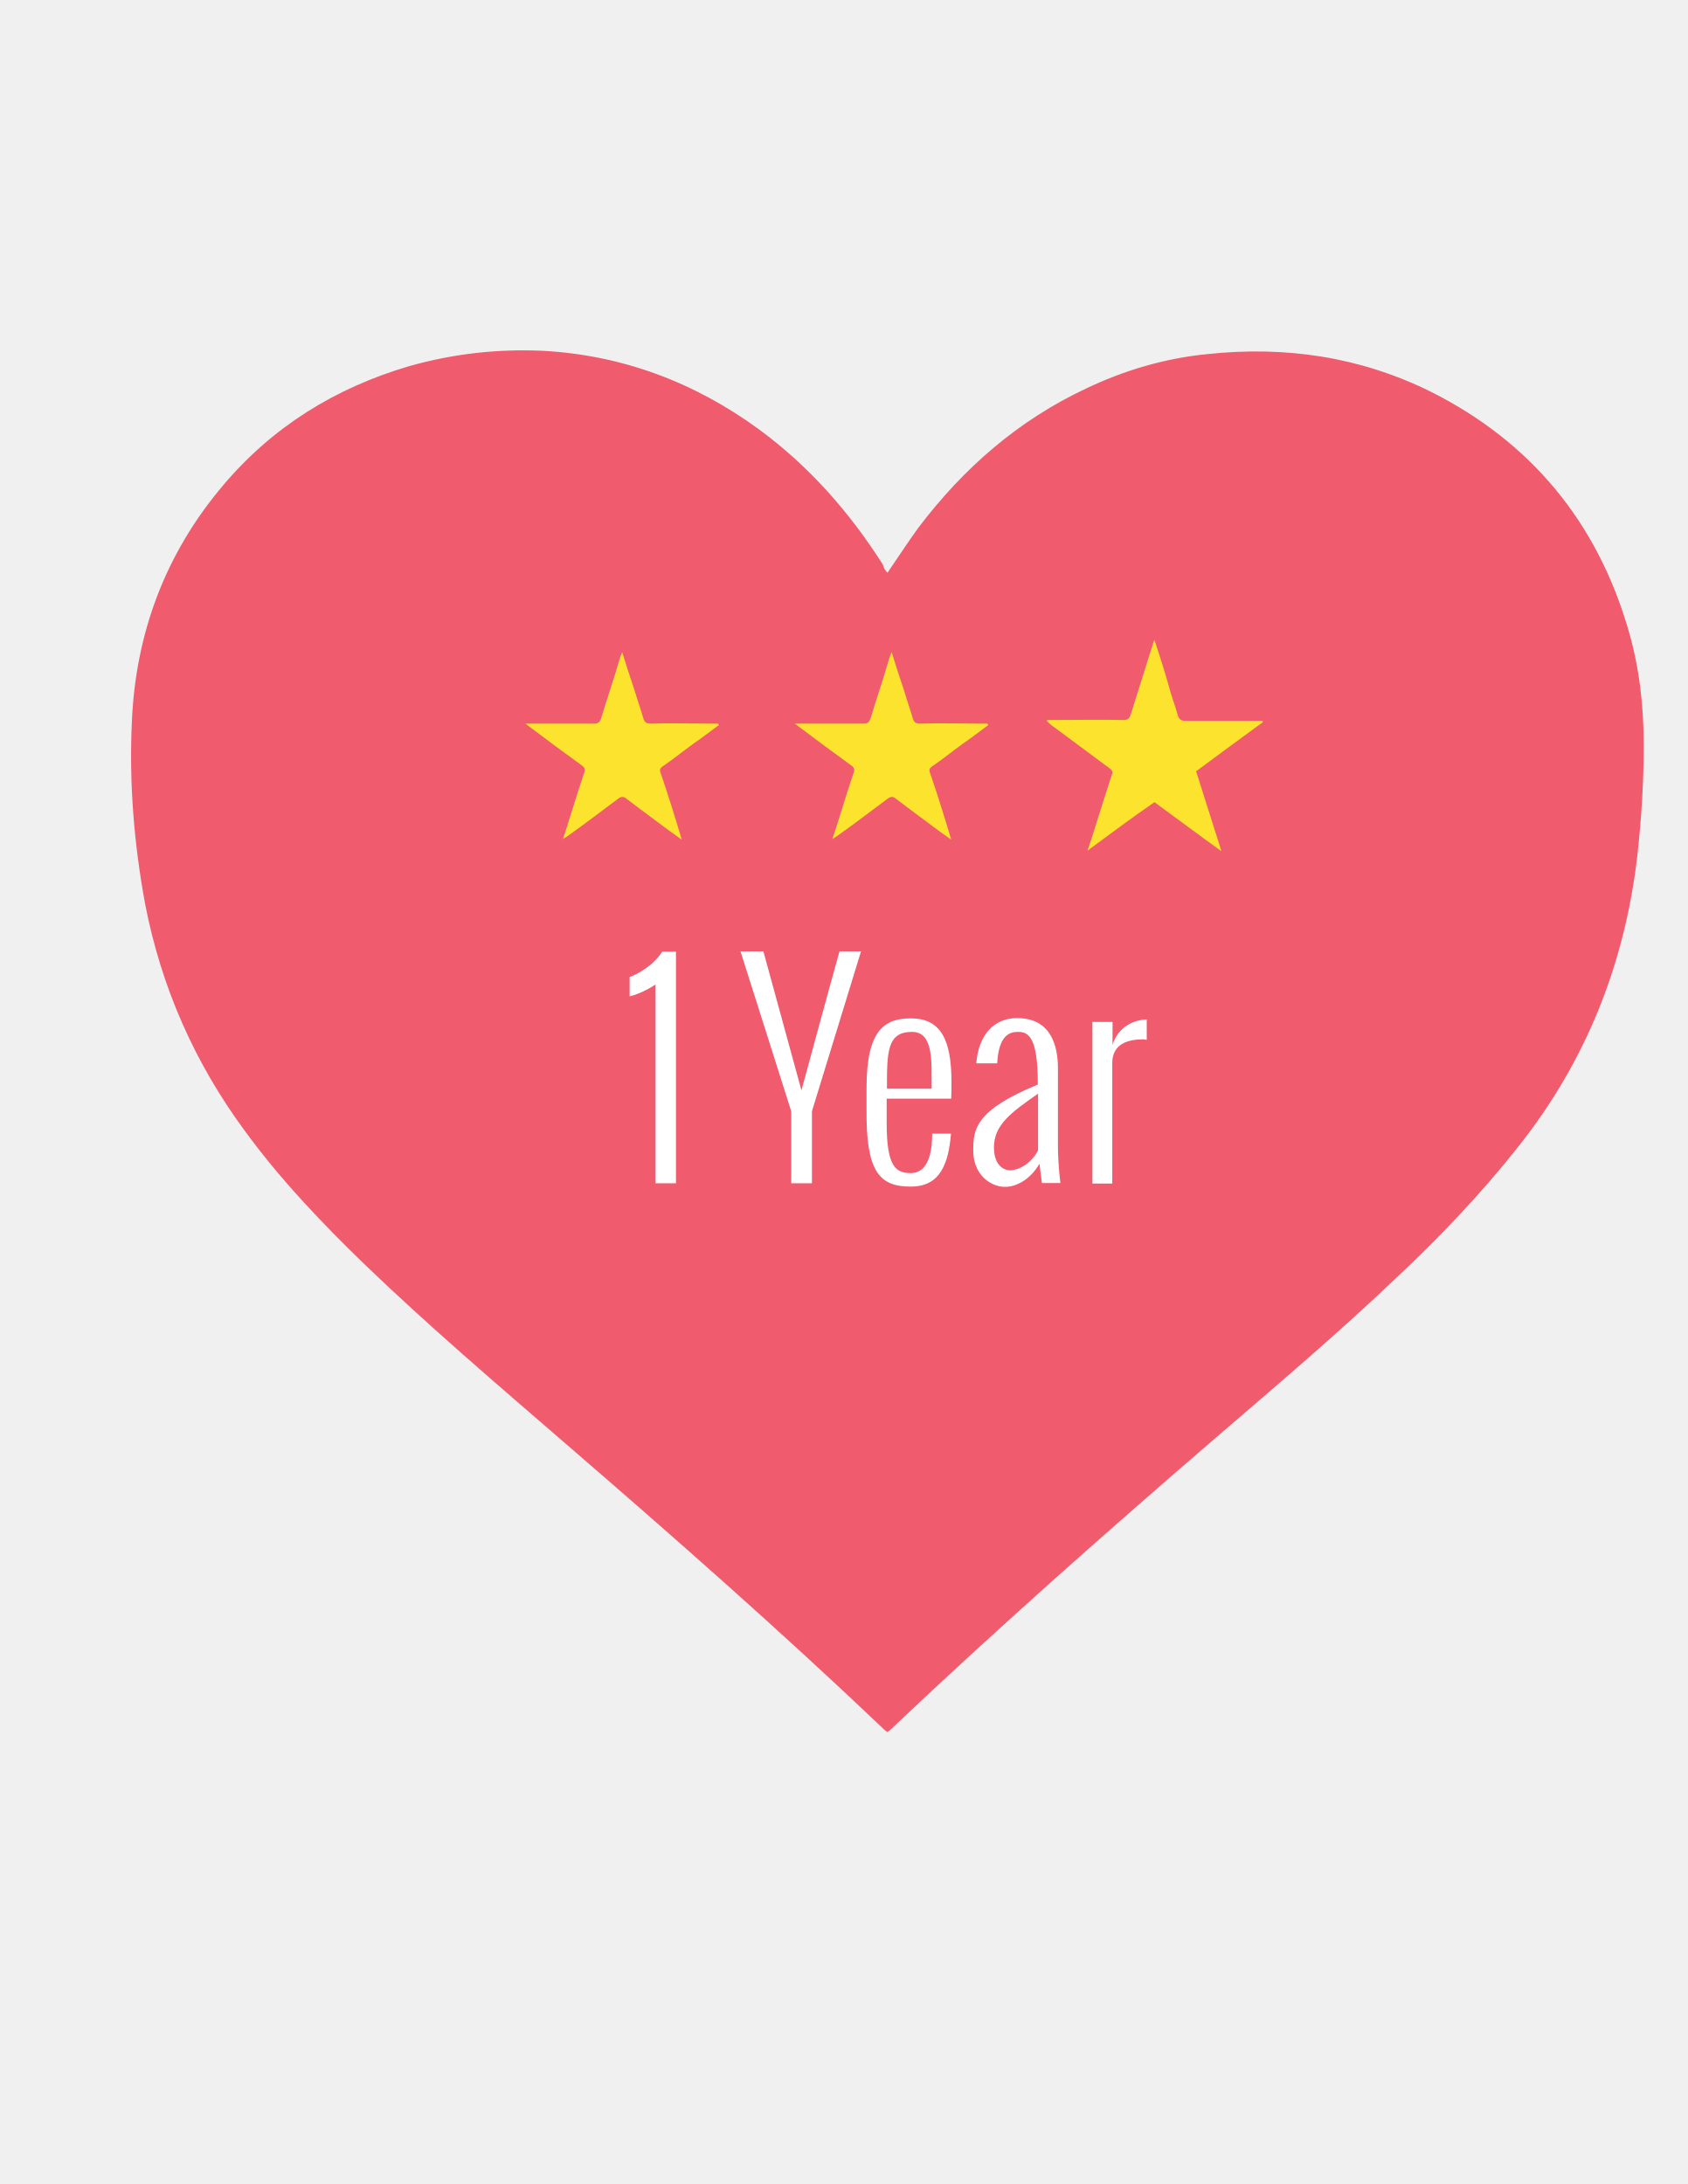
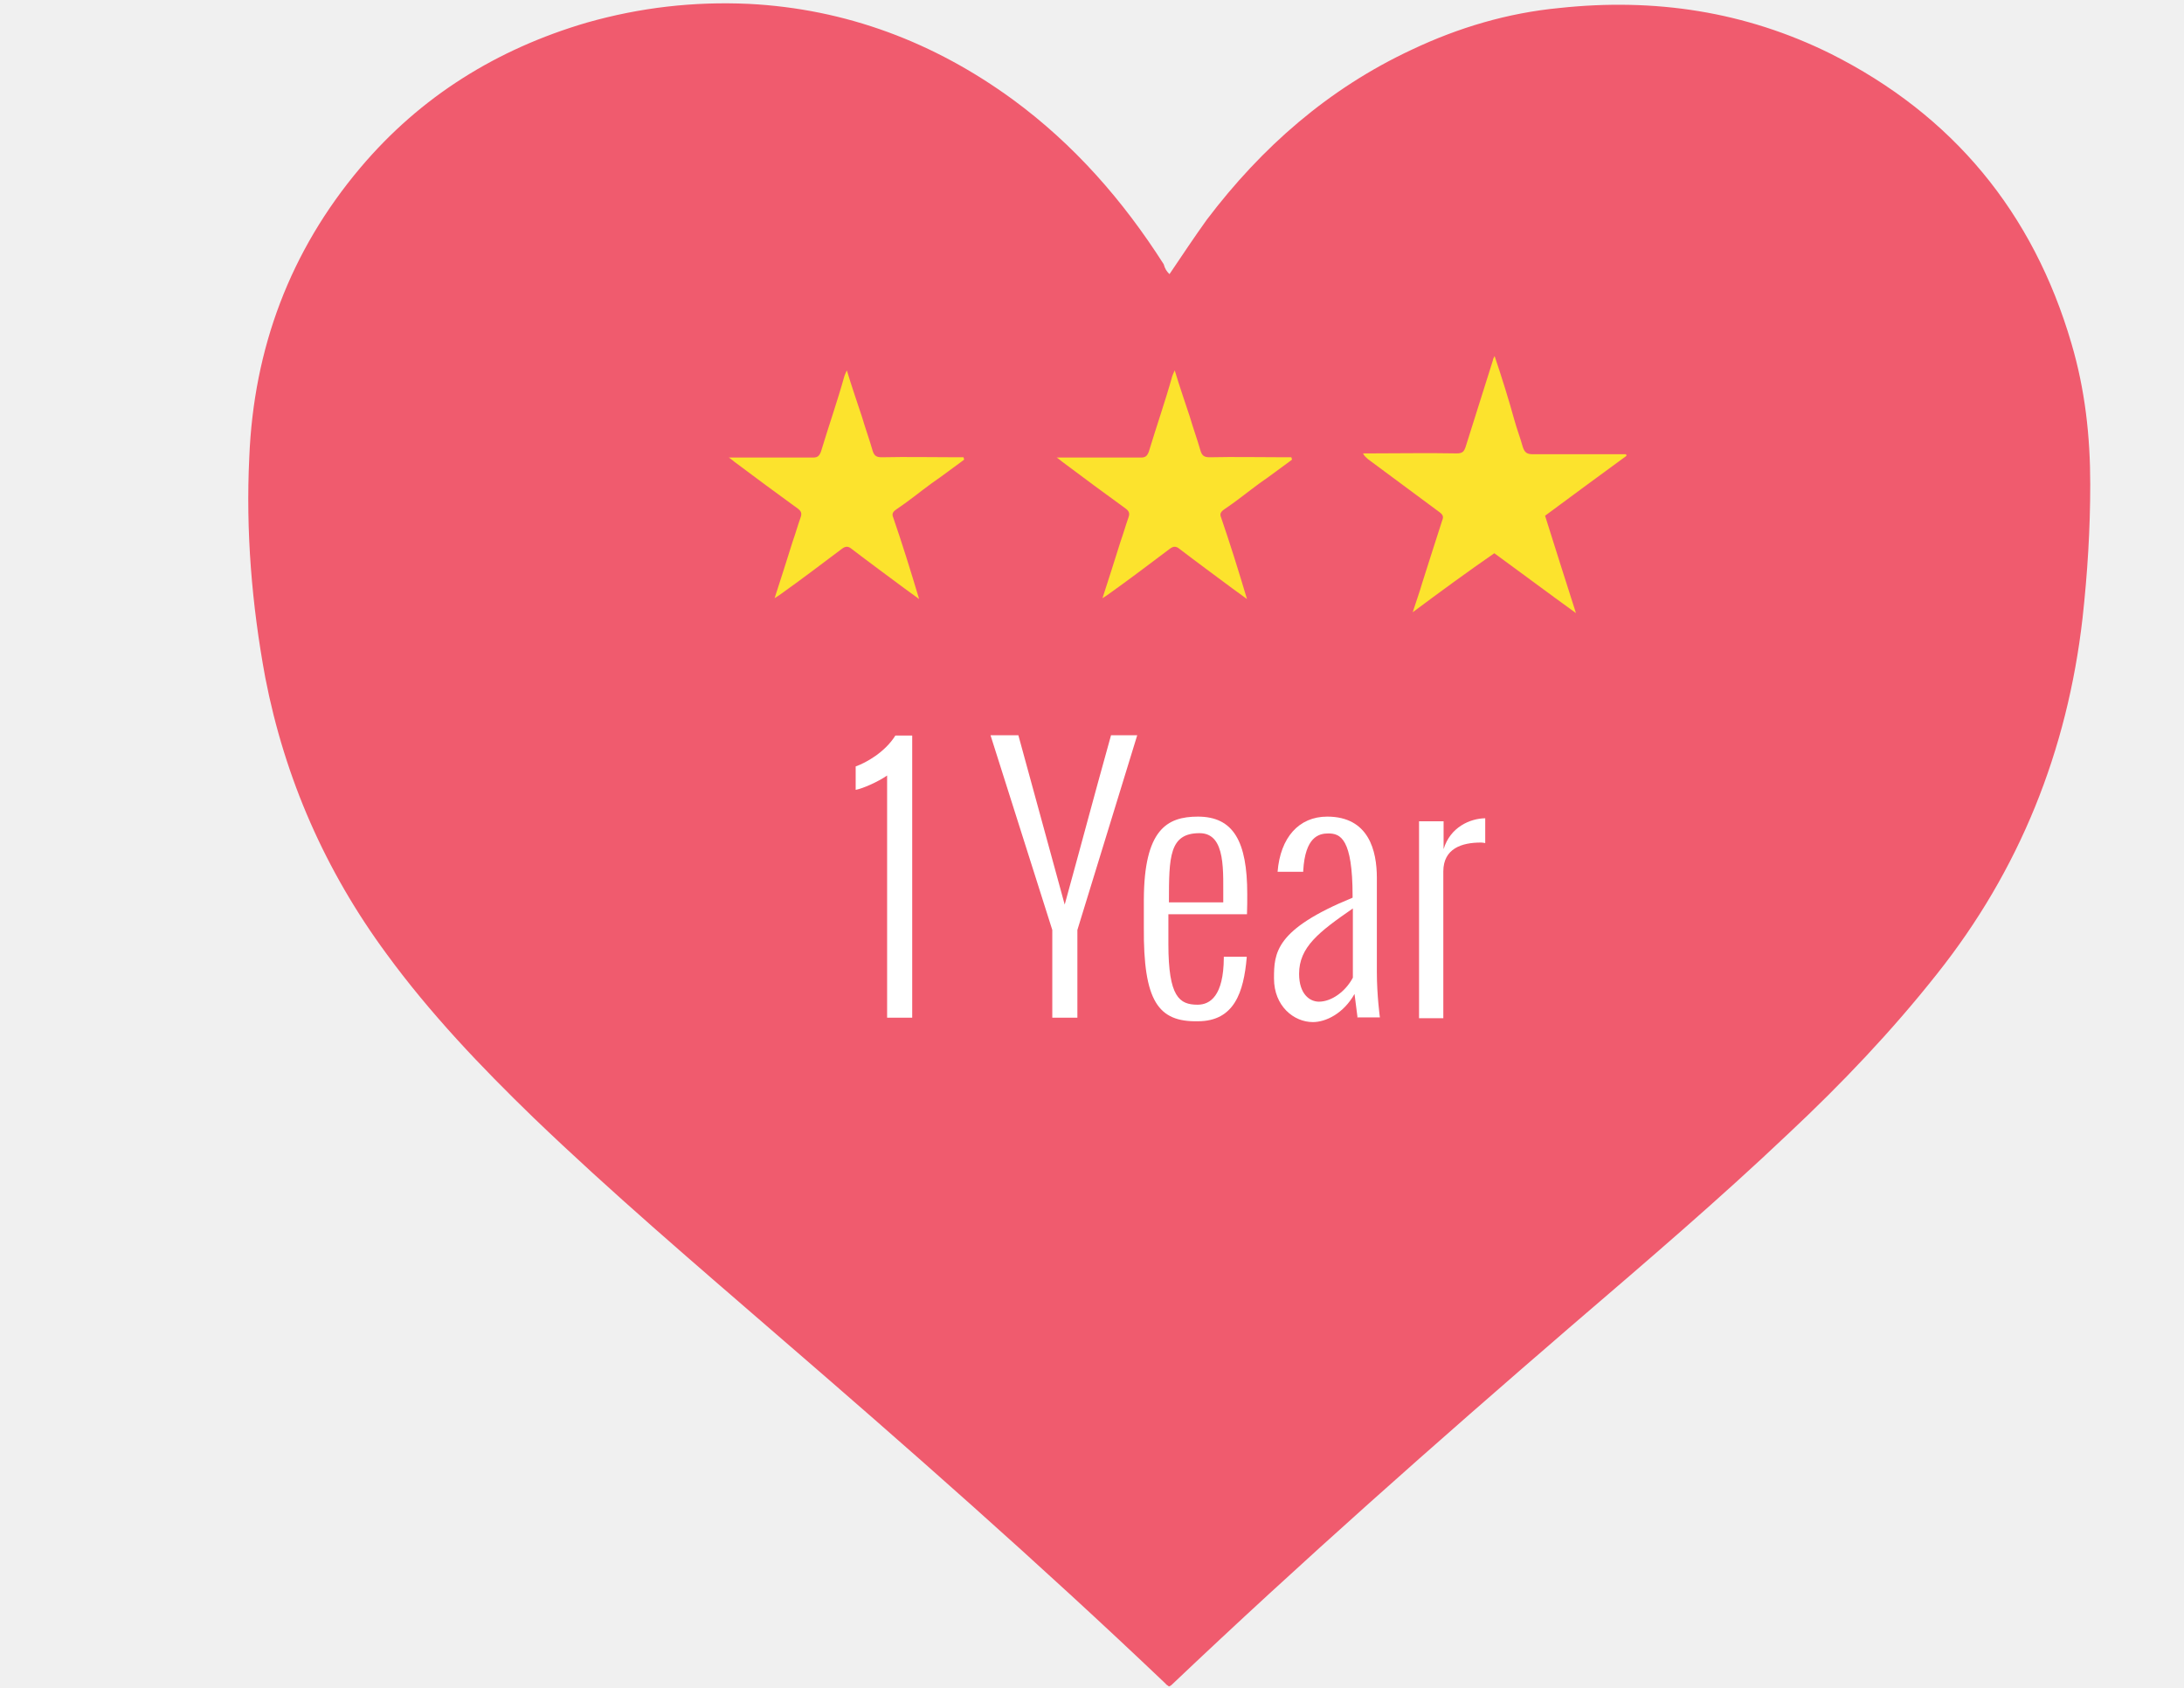
- <svg xmlns="http://www.w3.org/2000/svg" version="1.1" id="Layer_1" x="0px" y="0px" viewBox="0 0 612 792" enable-background="new 0 0 612 792" xml:space="preserve">
+ <svg xmlns="http://www.w3.org/2000/svg" version="1.1" id="Layer_1" x="0px" y="0px" viewBox="0 0 792 612" enable-background="new 0 0 792 612" xml:space="preserve">
  <g id="h3hEbN.tif_1_">
    <g>
      <g>
-         <path fill="#F05B6E" d="M321.8,207.7c3.8-5.6,7.3-10.9,11.1-16.2c16.4-21.7,36.3-39.1,61.1-50.7c13.9-6.6,28.5-10.9,43.9-12.4     c28.3-3,55.3,1,80.8,13.6c36.3,18.2,60.3,47.2,71.7,86.3c4,13.6,5.6,27.5,5.6,41.9c0,13.4-0.8,26.5-2.3,39.9     c-4.5,39.4-18.7,75-43.4,106c-13.4,16.9-28.3,32.6-43.9,47.2c-20.9,19.9-42.9,38.6-64.9,57.5c-40.5,34.9-80.4,70.2-119,106.8     c-0.3,0.3-0.5,0.3-0.8,0.5c-0.3-0.3-0.8-0.5-1-0.8c-37.6-35.8-76.7-70.2-116.1-104.2c-24.5-21.2-49-42.1-72.2-64.4     c-15.6-15.1-30.8-31-43.7-48.7c-18.2-24.7-30.3-52.2-36.1-82.3c-4-21.7-5.8-43.7-4.8-65.6c1.3-32.3,12.1-61.3,33.1-86.1     c17.9-21.2,40.6-35.3,67.4-43.2c15.9-4.5,31.8-6.3,48.2-5.6c29,1.5,55.3,11.4,78.7,28.5c18.2,13.4,32.8,30,44.9,49     C320.5,206.2,321,206.9,321.8,207.7z" />
+         <path fill="#F05B6E" d="M424.1,99.4c4.6-6.8,8.9-13.3,13.5-19.7c20-26.4,44.2-47.6,74.4-61.7c16.9-8,34.7-13.3,53.5-15.1     c34.5-3.7,67.3,1.2,98.4,16.6c44.2,22.2,73.4,57.5,87.3,105.1c4.9,16.6,6.8,33.5,6.8,51c0,16.3-1,32.3-2.8,48.6     c-5.5,48-22.8,91.3-52.9,129.1c-16.3,20.6-34.5,39.7-53.5,57.5c-25.5,24.2-52.2,47-79,70c-49.3,42.5-97.9,85.5-144.9,130.1     c-0.4,0.4-0.6,0.4-1,0.6c-0.4-0.4-1-0.6-1.2-1c-45.8-43.6-93.4-85.5-141.4-126.9c-29.8-25.8-59.7-51.3-87.9-78.4     c-19-18.4-37.5-37.8-53.2-59.3c-22.2-30.1-36.9-63.6-44-100.2c-4.9-26.4-7.1-53.2-5.8-79.9C92,126.3,105.2,91,130.7,60.8     c21.8-25.8,49.4-43,82.1-52.6c19.4-5.5,38.7-7.7,58.7-6.8c35.3,1.8,67.3,13.9,95.8,34.7c22.2,16.3,39.9,36.5,54.7,59.7     C422.5,97.6,423.1,98.4,424.1,99.4z" />
      </g>
    </g>
  </g>
  <g id="PEVfCh.tif">
    <g>
-       <path fill="#FCE32D" d="M260.6,263c-3.2,2.3-6.2,4.7-9.6,7c-3.7,2.7-7,5.4-10.7,7.9c-1,0.7-1.2,1.3-0.8,2.3    c2.7,7.9,5.2,15.8,7.7,24.3c-1.7-1.2-3-2.2-4.2-3c-5.2-3.9-10.7-7.9-15.9-11.9c-1-0.8-1.8-0.8-2.9,0c-6,4.5-12.1,9.1-18.1,13.4    c-0.5,0.3-1,0.7-2,1.3c2-6,3.7-11.6,5.4-17c0.8-2.3,1.5-4.7,2.3-7c0.5-1.3,0.2-2-0.8-2.7c-6.2-4.5-12.6-9.2-18.8-13.9    c-0.5-0.3-0.8-0.7-1.7-1.3c2.2,0,3.9,0,5.5,0c6.5,0,13.1,0,19.6,0c1.3,0,1.8-0.5,2.3-1.7c2.3-7.6,4.9-15.1,7-22.5    c0.2-0.5,0.3-0.8,0.7-1.7c1.5,4.9,3,9.4,4.5,13.9c1,3.4,2.2,6.7,3.2,10.2c0.5,1.5,1.2,1.8,2.7,1.8c7.4-0.2,15.1,0,22.5,0    c0.7,0,1.2,0,1.8,0C260.6,262.7,260.6,262.8,260.6,263z" />
+       <path fill="#FCE32D" d="M349.6,166.7c-3.9,2.8-7.6,5.7-11.7,8.5c-4.5,3.3-8.5,6.6-13,9.6c-1.2,0.9-1.5,1.6-1,2.8    c3.3,9.6,6.3,19.2,9.4,29.6c-2.1-1.5-3.7-2.7-5.1-3.7c-6.3-4.7-13-9.6-19.4-14.5c-1.2-1-2.2-1-3.5,0c-7.3,5.5-14.7,11.1-22,16.3    c-0.6,0.4-1.2,0.9-2.4,1.6c2.4-7.3,4.5-14.1,6.6-20.7c1-2.8,1.8-5.7,2.8-8.5c0.6-1.6,0.2-2.4-1-3.3c-7.6-5.5-15.3-11.2-22.9-16.9    c-0.6-0.4-1-0.9-2.1-1.6c2.7,0,4.7,0,6.7,0c7.9,0,16,0,23.9,0c1.6,0,2.2-0.6,2.8-2.1c2.8-9.3,6-18.4,8.5-27.4    c0.2-0.6,0.4-1,0.9-2.1c1.8,6,3.7,11.4,5.5,16.9c1.2,4.1,2.7,8.2,3.9,12.4c0.6,1.8,1.5,2.2,3.3,2.2c9-0.2,18.4,0,27.4,0    c0.9,0,1.5,0,2.2,0C349.6,166.4,349.6,166.5,349.6,166.7z" />
    </g>
  </g>
  <g id="PEVfCh.tif_1_">
    <g>
-       <path fill="#FCE32D" d="M358.3,263c-3.2,2.3-6.2,4.7-9.6,7c-3.7,2.7-7,5.4-10.7,7.9c-1,0.7-1.2,1.3-0.8,2.3    c2.7,7.9,5.2,15.8,7.7,24.3c-1.7-1.2-3-2.2-4.2-3c-5.2-3.9-10.7-7.9-15.9-11.9c-1-0.8-1.8-0.8-2.9,0c-6,4.5-12.1,9.1-18.1,13.4    c-0.5,0.3-1,0.7-2,1.3c2-6,3.7-11.6,5.4-17c0.8-2.3,1.5-4.7,2.3-7c0.5-1.3,0.2-2-0.8-2.7c-6.2-4.5-12.6-9.2-18.8-13.9    c-0.5-0.3-0.8-0.7-1.7-1.3c2.2,0,3.9,0,5.5,0c6.5,0,13.1,0,19.6,0c1.3,0,1.8-0.5,2.3-1.7c2.3-7.6,4.9-15.1,7-22.5    c0.2-0.5,0.3-0.8,0.7-1.7c1.5,4.9,3,9.4,4.5,13.9c1,3.4,2.2,6.7,3.2,10.2c0.5,1.5,1.2,1.8,2.7,1.8c7.4-0.2,15.1,0,22.5,0    c0.7,0,1.2,0,1.8,0C358.3,262.7,358.3,262.8,358.3,263z" />
+       <path fill="#FCE32D" d="M468.5,166.7c-3.9,2.8-7.6,5.7-11.7,8.5c-4.5,3.3-8.5,6.6-13,9.6c-1.2,0.9-1.5,1.6-1,2.8    c3.3,9.6,6.3,19.2,9.4,29.6c-2.1-1.5-3.7-2.7-5.1-3.7c-6.3-4.7-13-9.6-19.4-14.5c-1.2-1-2.2-1-3.5,0c-7.3,5.5-14.7,11.1-22,16.3    c-0.6,0.4-1.2,0.9-2.4,1.6c2.4-7.3,4.5-14.1,6.6-20.7c1-2.8,1.8-5.7,2.8-8.5c0.6-1.6,0.2-2.4-1-3.3c-7.6-5.5-15.3-11.2-22.9-16.9    c-0.6-0.4-1-0.9-2.1-1.6c2.7,0,4.7,0,6.7,0c7.9,0,16,0,23.9,0c1.6,0,2.2-0.6,2.8-2.1c2.8-9.3,6-18.4,8.5-27.4    c0.2-0.6,0.4-1,0.9-2.1c1.8,6,3.7,11.4,5.5,16.9c1.2,4.1,2.7,8.2,3.9,12.4c0.6,1.8,1.5,2.2,3.3,2.2c9-0.2,18.4,0,27.4,0    c0.9,0,1.5,0,2.2,0C468.5,166.4,468.5,166.5,468.5,166.7z" />
    </g>
  </g>
  <g id="PEVfCh.tif_2_">
    <g>
-       <path fill="#FCE32D" d="M418.6,232.1c-0.3,0.7-0.5,0.8-0.5,1.2c-2.7,8.7-5.4,17.1-8.1,25.8c-0.5,1.5-1,2-2.7,2    c-8.6-0.2-17.3,0-26,0c-0.7,0-1.2,0-1.8,0c0.3,0.8,1,1.2,1.5,1.7c7,5.2,14.3,10.6,21.3,15.8c1,0.7,1.3,1.3,0.8,2.5    c-2,6.2-4,12.4-5.9,18.5c-0.8,2.9-1.8,5.5-2.9,8.9c8.4-6.2,16.3-12.1,24.3-17.6c8.1,5.9,15.8,11.7,24.3,17.8    c-3.2-10.1-6.2-19.5-9.2-29c8.1-6,16.1-11.9,24.2-17.8c0-0.2,0-0.3-0.2-0.5c-0.7,0-1.3,0-2,0c-8.6,0-17,0-25.7,0    c-1.8,0-2.5-0.5-3-2.2c-0.7-2.7-1.7-5.2-2.5-7.9C422.8,245,420.8,238.7,418.6,232.1z" />
-       <path fill="#FCE32D" d="M453.5,263c-3.2,2.3-6.2,4.7-9.6,7c-3.7,2.7-7,5.4-10.7,7.9c-1,0.7-1.2,1.3-0.8,2.3    c2.7,7.9,5.2,15.8,7.7,24.3c-1.7-1.2-3-2.2-4.2-3c-5.2-3.9-10.7-7.9-15.9-11.9c-1-0.8-1.8-0.8-2.9,0c-6,4.5-12.1,9.1-18.1,13.4    c-0.5,0.3-1,0.7-2,1.3c2-6,3.7-11.6,5.4-17c0.8-2.3,1.5-4.7,2.3-7c0.5-1.3,0.2-2-0.8-2.7c-6.2-4.5-12.6-9.2-18.8-13.9    c-0.5-0.3-0.8-0.7-1.7-1.3c2.2,0,3.9,0,5.5,0c6.5,0,13.1,0,19.6,0c1.3,0,1.8-0.5,2.3-1.7c2.3-7.6,4.9-15.1,7-22.5    c0.2-0.5,0.3-0.8,0.7-1.7c1.5,4.9,3,9.4,4.5,13.9c1,3.4,2.2,6.7,3.2,10.2c0.5,1.5,1.2,1.8,2.7,1.8c7.4-0.2,15.1,0,22.5,0    c0.7,0,1.2,0,1.8,0C453.3,262.7,453.5,262.8,453.5,263z" />
+       <path fill="#FCE32D" d="M542,129.1c-0.4,0.9-0.6,1-0.6,1.5c-3.3,10.6-6.6,20.8-9.9,31.4c-0.6,1.8-1.2,2.4-3.3,2.4    c-10.5-0.2-21.1,0-31.7,0c-0.9,0-1.5,0-2.2,0c0.4,1,1.2,1.5,1.8,2.1c8.5,6.3,17.4,12.9,25.9,19.2c1.2,0.9,1.6,1.6,1,3    c-2.4,7.6-4.9,15.1-7.2,22.5c-1,3.5-2.2,6.7-3.5,10.8c10.2-7.6,19.9-14.7,29.6-21.4c9.9,7.2,19.2,14.2,29.6,21.7    c-3.9-12.3-7.6-23.7-11.2-35.3c9.9-7.3,19.6-14.5,29.5-21.7c0-0.2,0-0.4-0.2-0.6c-0.9,0-1.6,0-2.4,0c-10.5,0-20.7,0-31.3,0    c-2.2,0-3-0.6-3.7-2.7c-0.9-3.3-2.1-6.3-3-9.6C547.1,144.8,544.7,137.1,542,129.1z" />
+       <path fill="#FCE32D" d="M584.5,166.7c-3.9,2.8-7.6,5.7-11.7,8.5c-4.5,3.3-8.5,6.6-13,9.6c-1.2,0.9-1.5,1.6-1,2.8    c3.3,9.6,6.3,19.2,9.4,29.6c-2.1-1.5-3.7-2.7-5.1-3.7c-6.3-4.7-13-9.6-19.4-14.5c-1.2-1-2.2-1-3.5,0c-7.3,5.5-14.7,11.1-22,16.3    c-0.6,0.4-1.2,0.9-2.4,1.6c2.4-7.3,4.5-14.1,6.6-20.7c1-2.8,1.8-5.7,2.8-8.5c0.6-1.6,0.2-2.4-1-3.3c-7.6-5.5-15.3-11.2-22.9-16.9    c-0.6-0.4-1-0.9-2.1-1.6c2.7,0,4.7,0,6.7,0c7.9,0,16,0,23.9,0c1.6,0,2.2-0.6,2.8-2.1c2.8-9.3,6-18.4,8.5-27.4    c0.2-0.6,0.4-1,0.9-2.1c1.8,6,3.7,11.4,5.5,16.9c1.2,4.1,2.7,8.2,3.9,12.4c0.6,1.8,1.5,2.2,3.3,2.2c9-0.2,18.4,0,27.4,0    c0.9,0,1.5,0,2.2,0C584.2,166.4,584.5,166.5,584.5,166.7z" />
    </g>
  </g>
  <g enable-background="new    ">
-     <path fill="#FFFFFF" d="M237.7,429.1V357c-2.9,2-7.2,3.9-9.4,4.3v-7c3-1.1,8.7-4.2,11.8-9.2h5v84H237.7z" />
-     <path fill="#FFFFFF" d="M286.9,429.1V403l-18.4-58h8.3l13.8,50.4c6-21.8,7.7-28.6,13.8-50.4h7.8l-17.8,58v26.1H286.9z" />
-     <path fill="#FFFFFF" d="M314.2,402.2l0-8.2c0.1-20.8,6.8-24.7,16.1-24.7c10.6,0,14.7,7.4,14.7,23.1c0,2.4,0,3.7-0.1,6h-23.4v8.9   c0,15.8,3.3,18.1,8.7,18.1c3.8,0,7.7-2.7,7.8-13.9v-0.4h6.8v0.3c-0.9,10.1-3.6,18.9-14.5,18.9C318.4,430.4,314,424.2,314.2,402.2z    M321.6,394.8h16.2v-0.1c-0.1-8.9,1-20.5-7.1-20.5c-9,0-9.1,7.1-9.1,20.5V394.8z" />
-     <path fill="#FFFFFF" d="M377.8,429.1l-0.9-7.1c-3.3,5.8-8.5,8.4-12.4,8.4c-5.7,0-11.6-4.8-11.6-13c0-7.6,0.3-14.6,23.4-24.1v-0.5   c0-17.1-3.6-18.6-7.2-18.6c-2.9,0-6.9,1.1-7.5,11.1v0.3h-7.6c0.8-10.2,6.3-16.4,14.8-16.4c12.4,0,14.8,10.2,14.8,18.2v28.1   c0,6.9,0.9,13.5,0.9,13.5H377.8z M376.4,417.2v-20.6c-10.1,7-16,11.5-16,19.5c0,6.1,3.2,8.3,5.9,8.3   C370,424.3,374.2,421.4,376.4,417.2z" />
-     <path fill="#FFFFFF" d="M396.1,429.1v-58.5h7.3v8.3c2-6.6,7.9-9.1,12.3-9.2h0.1v7.4c0,0-0.7-0.2-1.3-0.2c-5.6,0-11.2,1.7-11.2,8.6   v43.7H396.1z" />
+     <path fill="#FFFFFF" d="M321.7,369v-87.8c-3.5,2.4-8.8,4.7-11.4,5.2v-8.5c3.7-1.3,10.6-5.1,14.4-11.2h6.1V369L321.7,369L321.7,369z   " />
+     <path fill="#FFFFFF" d="M381.6,369v-31.8l-22.4-70.6h10.1l16.8,61.4c7.3-26.5,9.4-34.8,16.8-61.4h9.5l-21.7,70.6V369H381.6z" />
+     <path fill="#FFFFFF" d="M414.8,336.2v-10c0.1-25.3,8.3-30.1,19.6-30.1c12.9,0,17.9,9,17.9,28.1c0,2.9,0,4.5-0.1,7.3h-28.5v10.8   c0,19.2,4,22,10.6,22c4.6,0,9.4-3.3,9.5-16.9v-0.5h8.3v0.4c-1.1,12.3-4.4,23-17.7,23C420,370.6,414.6,363,414.8,336.2z    M423.9,327.2h19.7v-0.1c-0.1-10.8,1.2-25-8.6-25c-11,0-11.1,8.6-11.1,25V327.2z" />
+     <path fill="#FFFFFF" d="M492.3,369l-1.1-8.6c-4,7.1-10.4,10.2-15.1,10.2c-6.9,0-14.1-5.8-14.1-15.8c0-9.3,0.4-17.8,28.5-29.3v-0.6   c0-20.8-4.4-22.7-8.8-22.7c-3.5,0-8.4,1.3-9.1,13.5v0.4h-9.3c1-12.4,7.7-20,18-20c15.1,0,18,12.4,18,22.2v34.2   c0,8.4,1.1,16.4,1.1,16.4h-8.2V369z M490.6,354.5v-25.1c-12.3,8.5-19.5,14-19.5,23.7c0,7.4,3.9,10.1,7.2,10.1   C482.8,363.2,487.9,359.6,490.6,354.5z" />
+     <path fill="#FFFFFF" d="M514.6,369v-71.2h8.9v10.1c2.4-8,9.6-11.1,15-11.2h0.1v9c0,0-0.9-0.2-1.6-0.2c-6.8,0-13.6,2.1-13.6,10.5   v53.2h-8.8V369z" />
  </g>
</svg>
